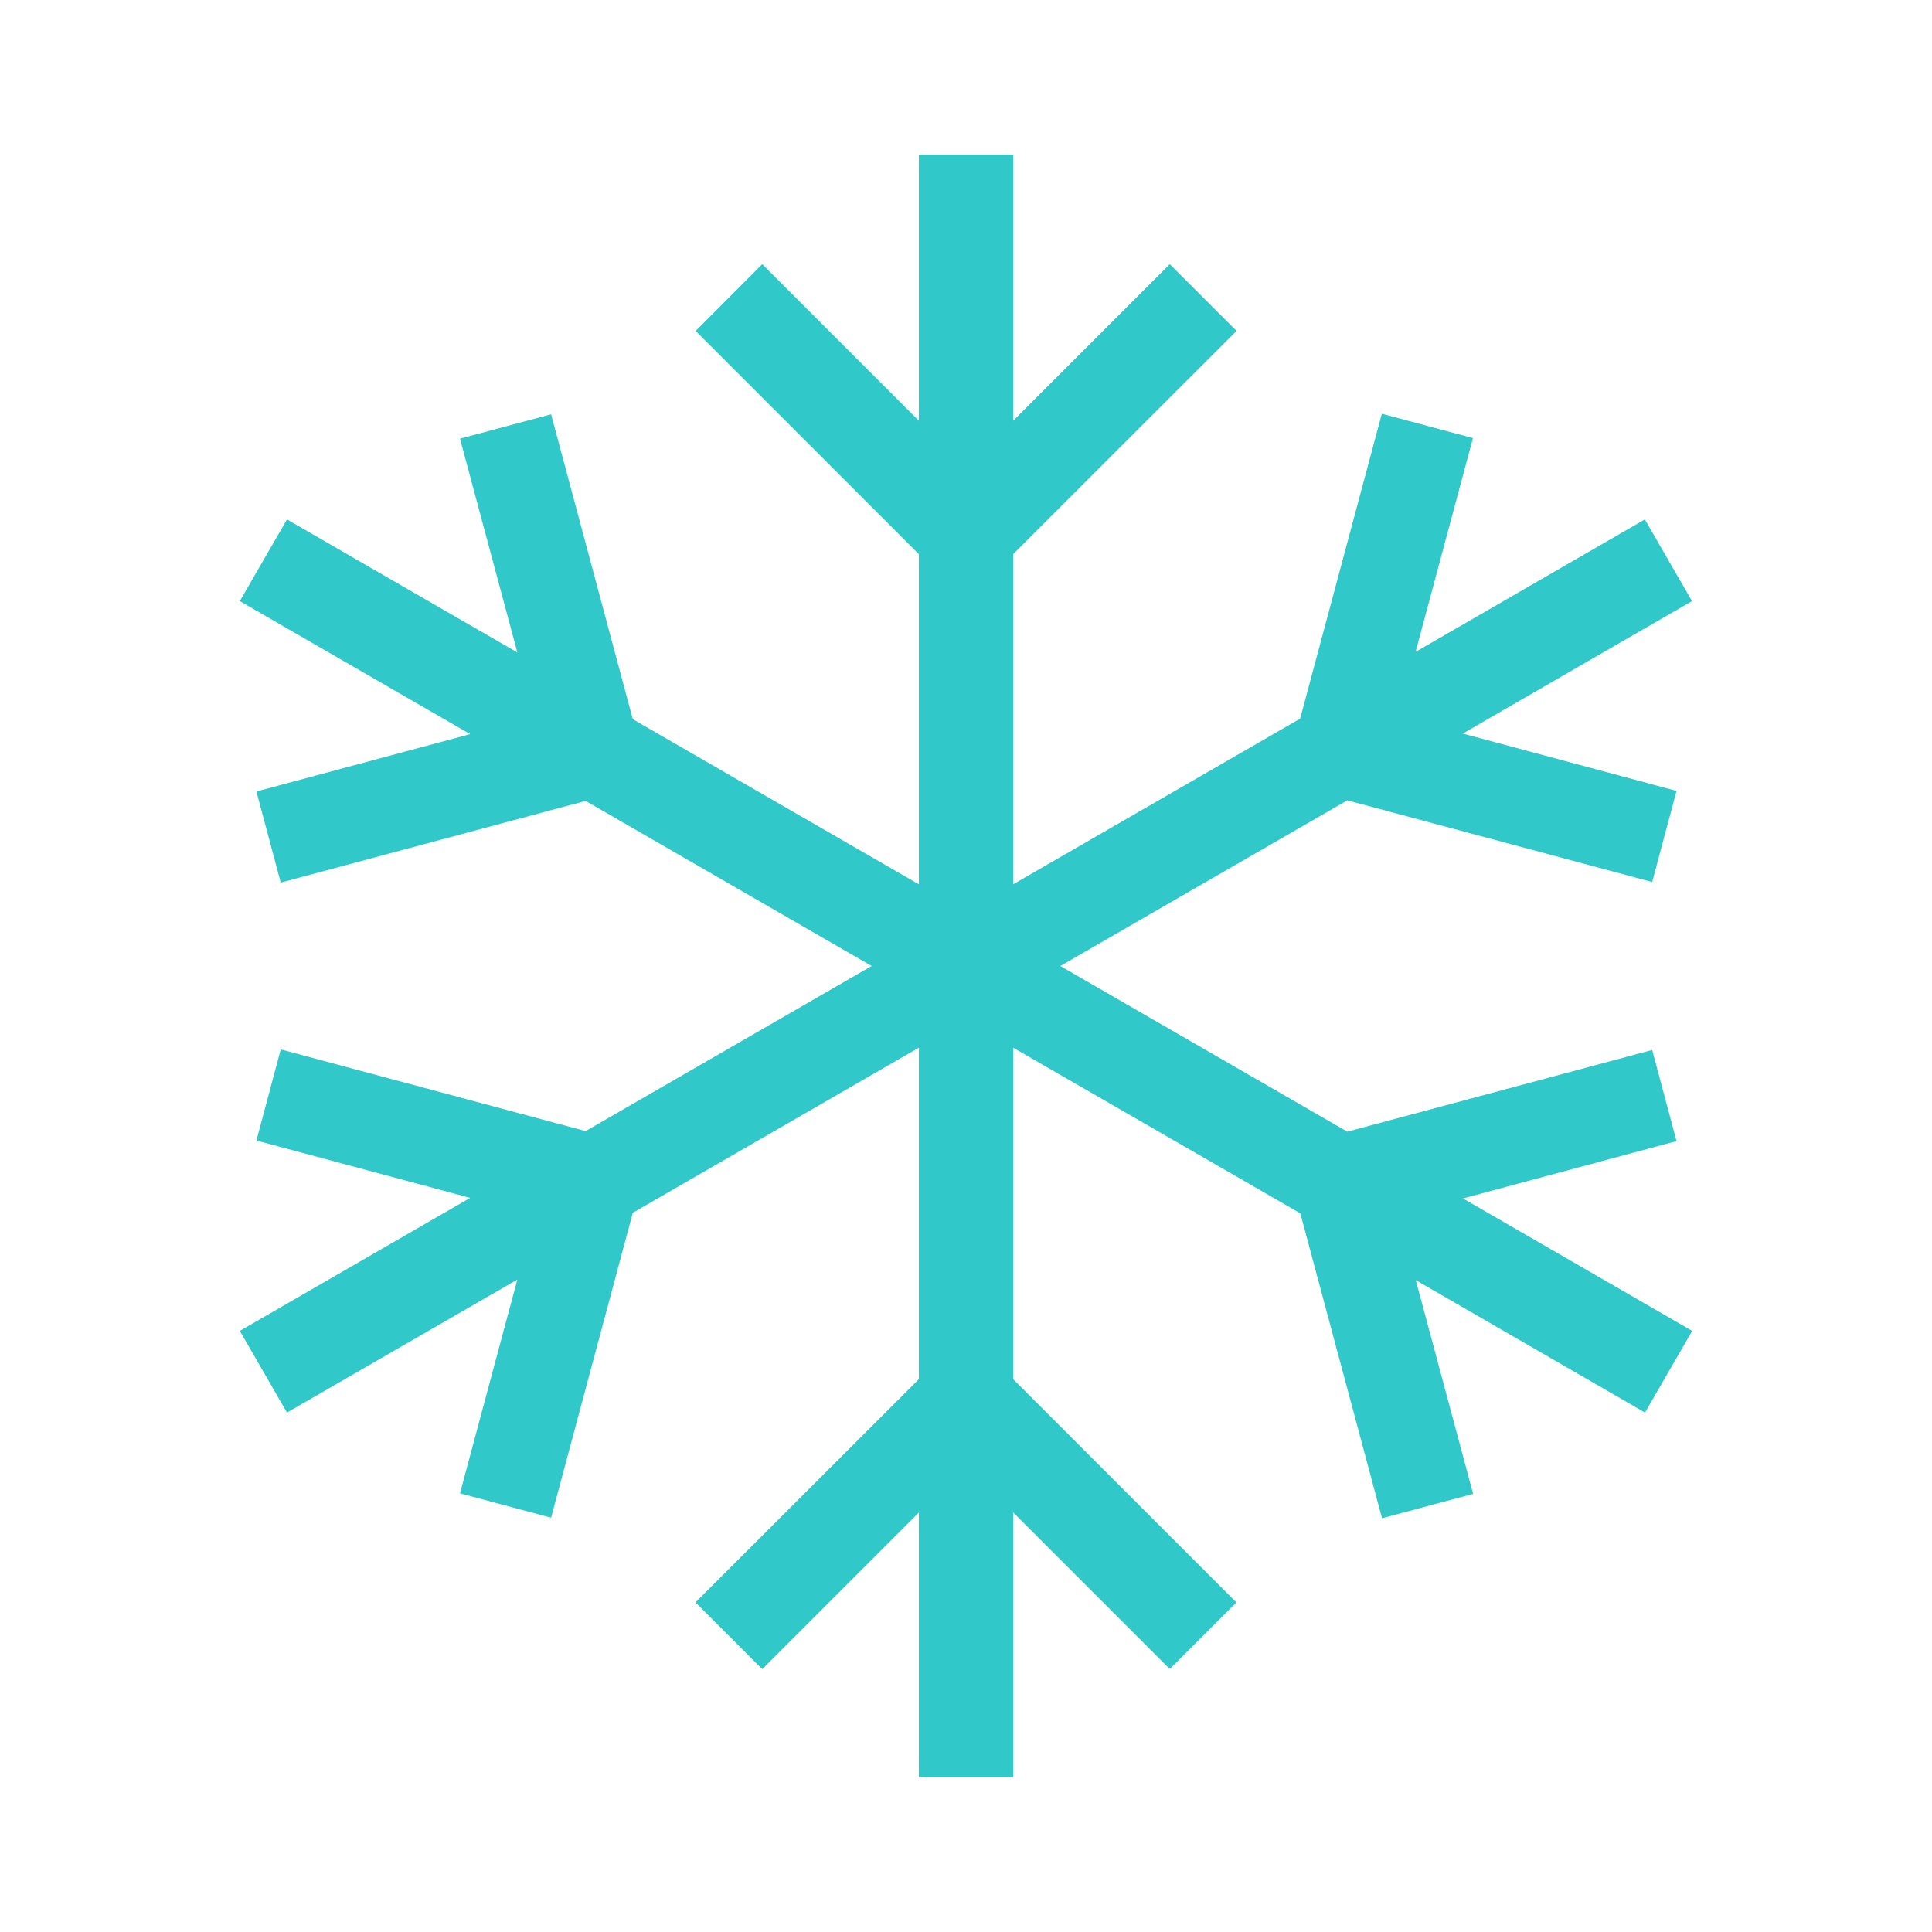
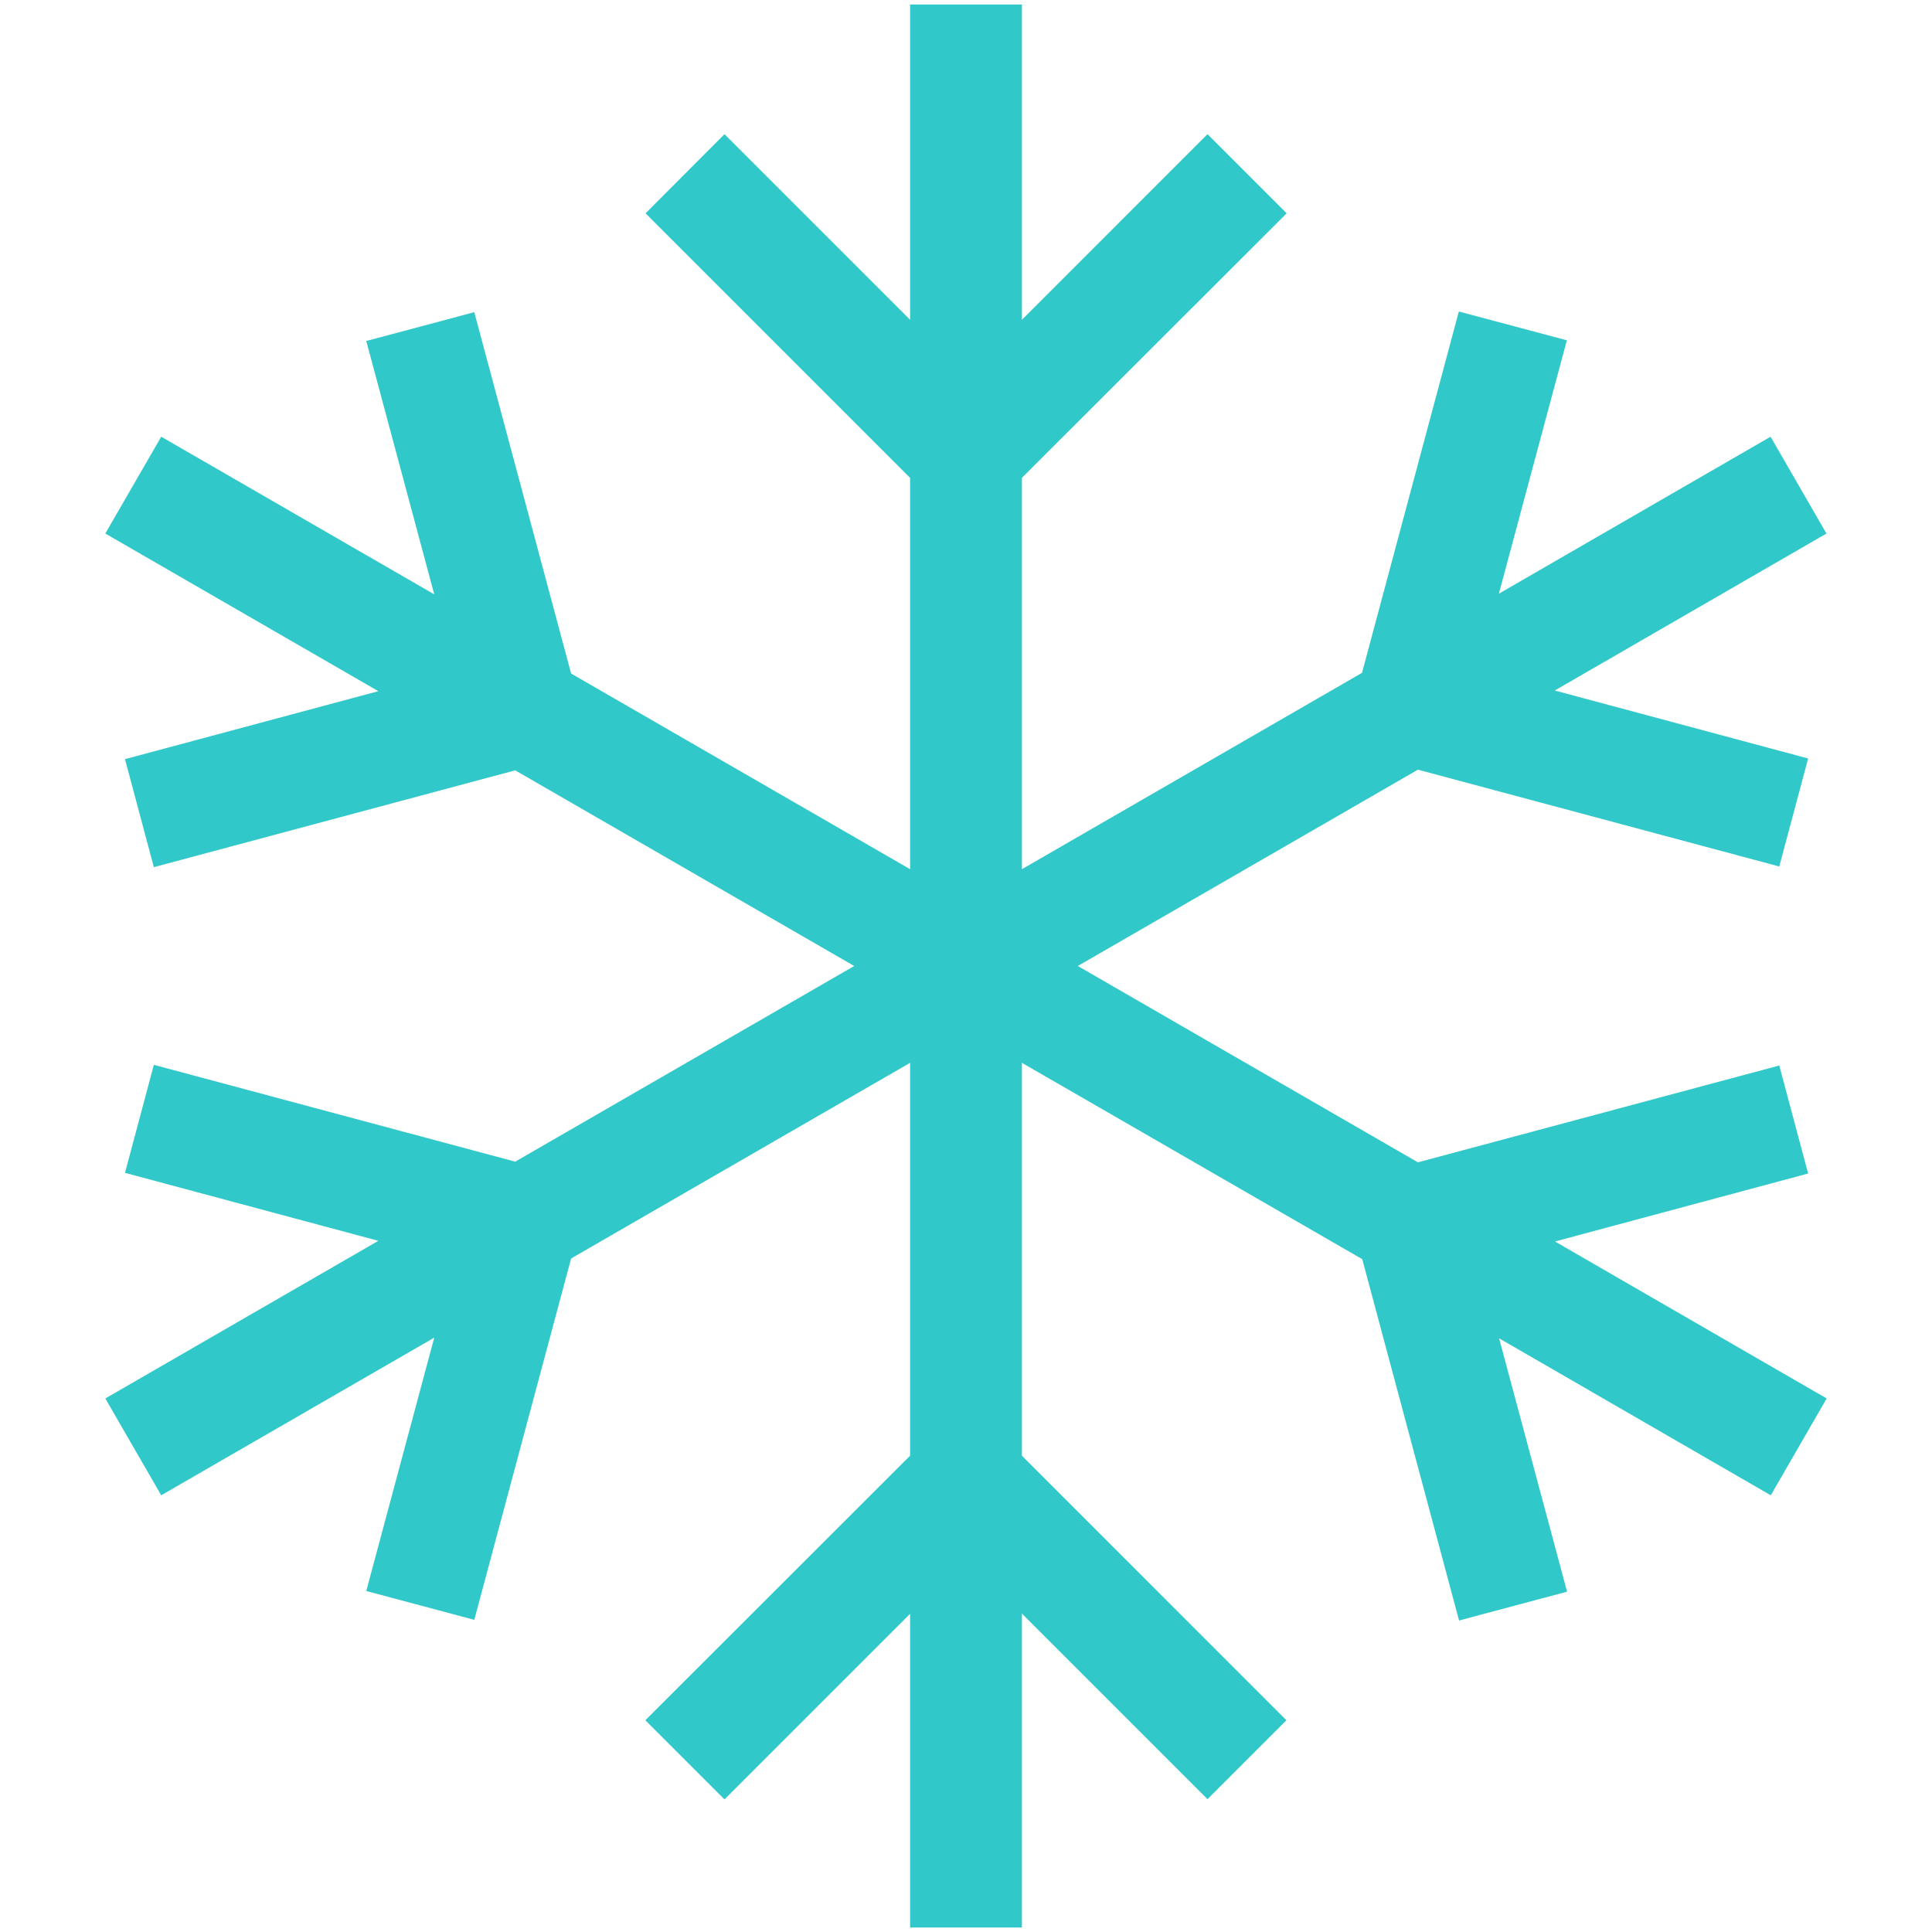
- <svg xmlns="http://www.w3.org/2000/svg" t="1775401284945" class="icon" viewBox="0 0 1024 1024" version="1.1" p-id="21749" width="128" height="128">
-   <path d="M775.4 635.2l121.5 70.2-25 43.3-121.5-70.2 30.4 113.3-48.3 12.9-43.3-161.6L537 555.3V731l118.3 118.3-35.3 35.3-83-83V942h-50V801.7l-83 83-35.4-35.4L487 731V555.3l-151.6 87.5-43.3 161.6-48.3-12.9 30.4-113.3-122.1 70.5-25-43.3 122.1-70.5-113.3-30.4 12.9-48.3 161.6 43.3L462 512l-151.6-87.5-161.6 43.3-12.9-48.3 113.3-30.4-122.1-70.5 25-43.3 122.1 70.5-30.4-113.3 48.3-12.9 43.3 161.6L487 468.7v-175L368.7 175.4 404 140l83 83V82h50v141l83-83 35.4 35.4L537 293.7v175l152.1-87.8 43.3-161.6 48.3 12.9-30.4 113.3 121.5-70.2 25 43.3-121.5 70.2 113.3 30.4-12.9 48.3-161.6-43.3L562 512l152.1 87.8 161.6-43.3 12.9 48.3-113.2 30.4z" fill="#31C8C9" p-id="21750" />
+ <svg xmlns="http://www.w3.org/2000/svg" t="1775537243589" class="icon" viewBox="80 80 864 864" version="1.1" p-id="1492" width="64" height="64">
+   <path d="M775.4 635.2l121.5 70.2-25 43.3-121.5-70.2 30.4 113.3-48.3 12.9-43.3-161.6L537 555.3V731l118.3 118.3-35.3 35.3-83-83V942h-50V801.7l-83 83-35.4-35.4L487 731V555.3l-151.6 87.5-43.3 161.6-48.3-12.9 30.4-113.3-122.1 70.5-25-43.3 122.1-70.5-113.3-30.4 12.9-48.3 161.6 43.3L462 512l-151.6-87.5-161.6 43.3-12.9-48.3 113.3-30.4-122.1-70.5 25-43.3 122.1 70.5-30.4-113.3 48.3-12.9 43.3 161.6L487 468.7v-175L368.7 175.4 404 140l83 83V82h50v141l83-83 35.4 35.4L537 293.7v175l152.1-87.8 43.3-161.6 48.3 12.9-30.4 113.3 121.5-70.2 25 43.3-121.5 70.2 113.3 30.4-12.9 48.3-161.6-43.3L562 512l152.1 87.8 161.6-43.3 12.9 48.3-113.2 30.4z" fill="#31C8C9" p-id="1493" />
</svg>
